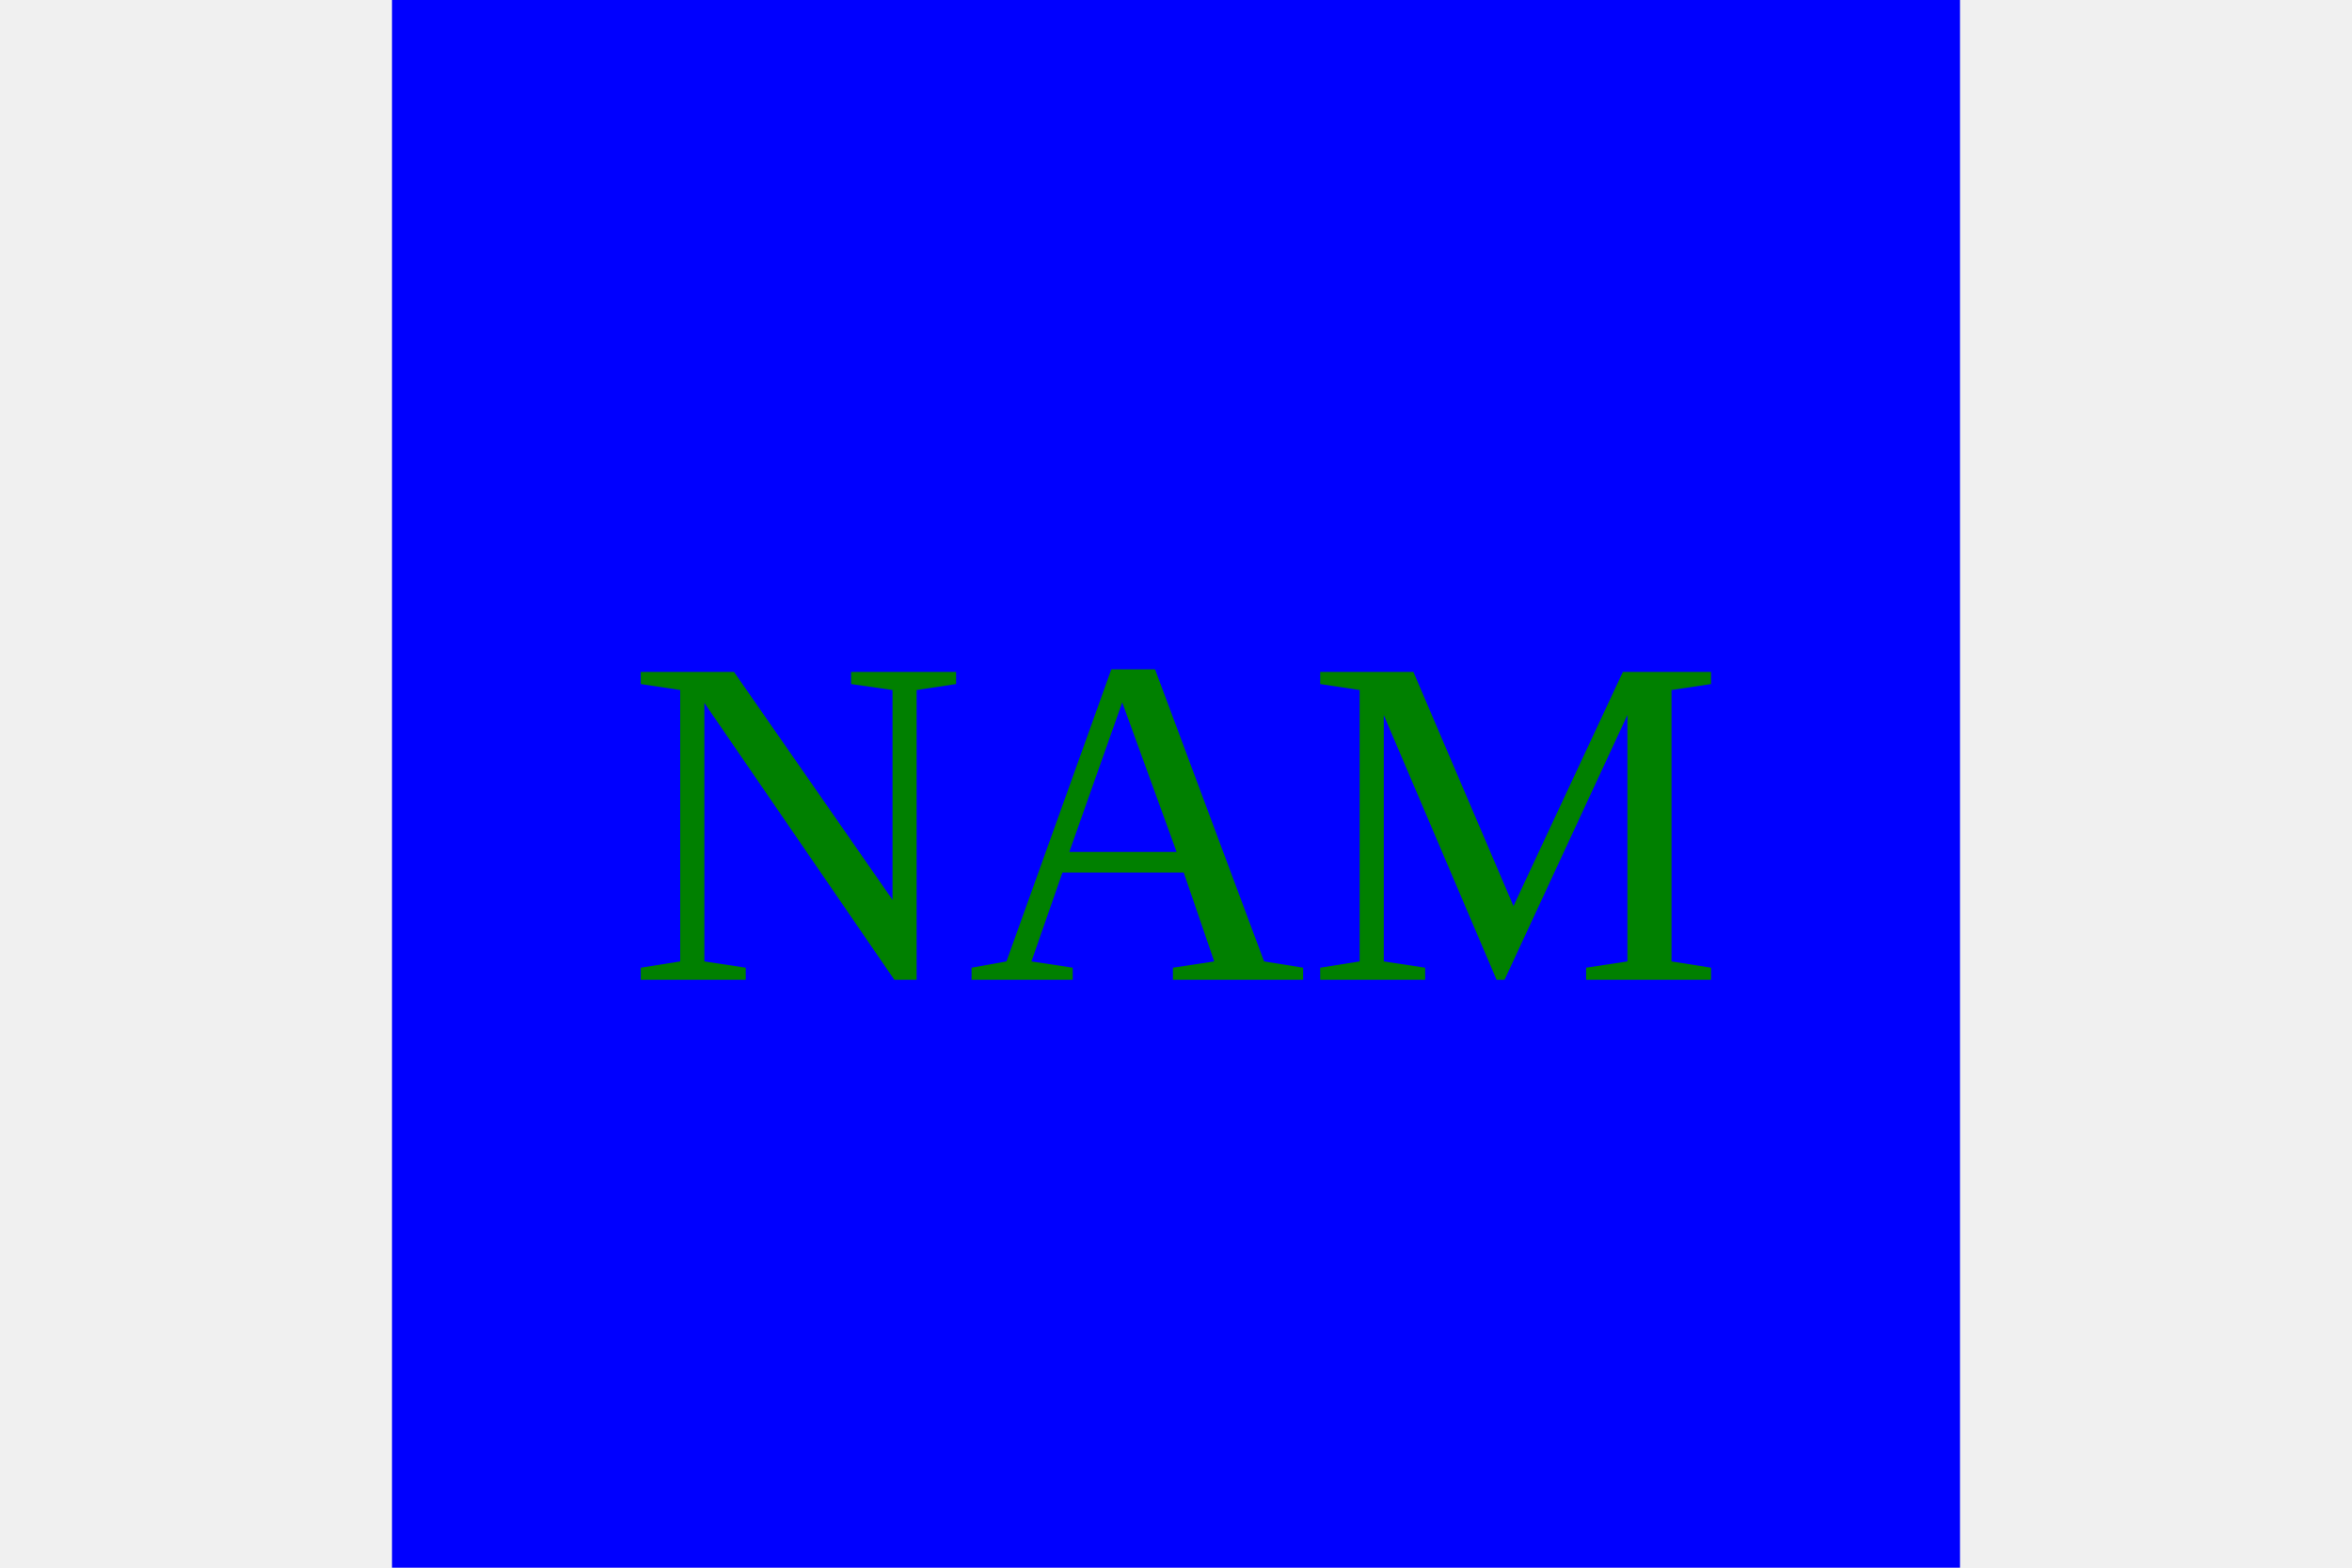
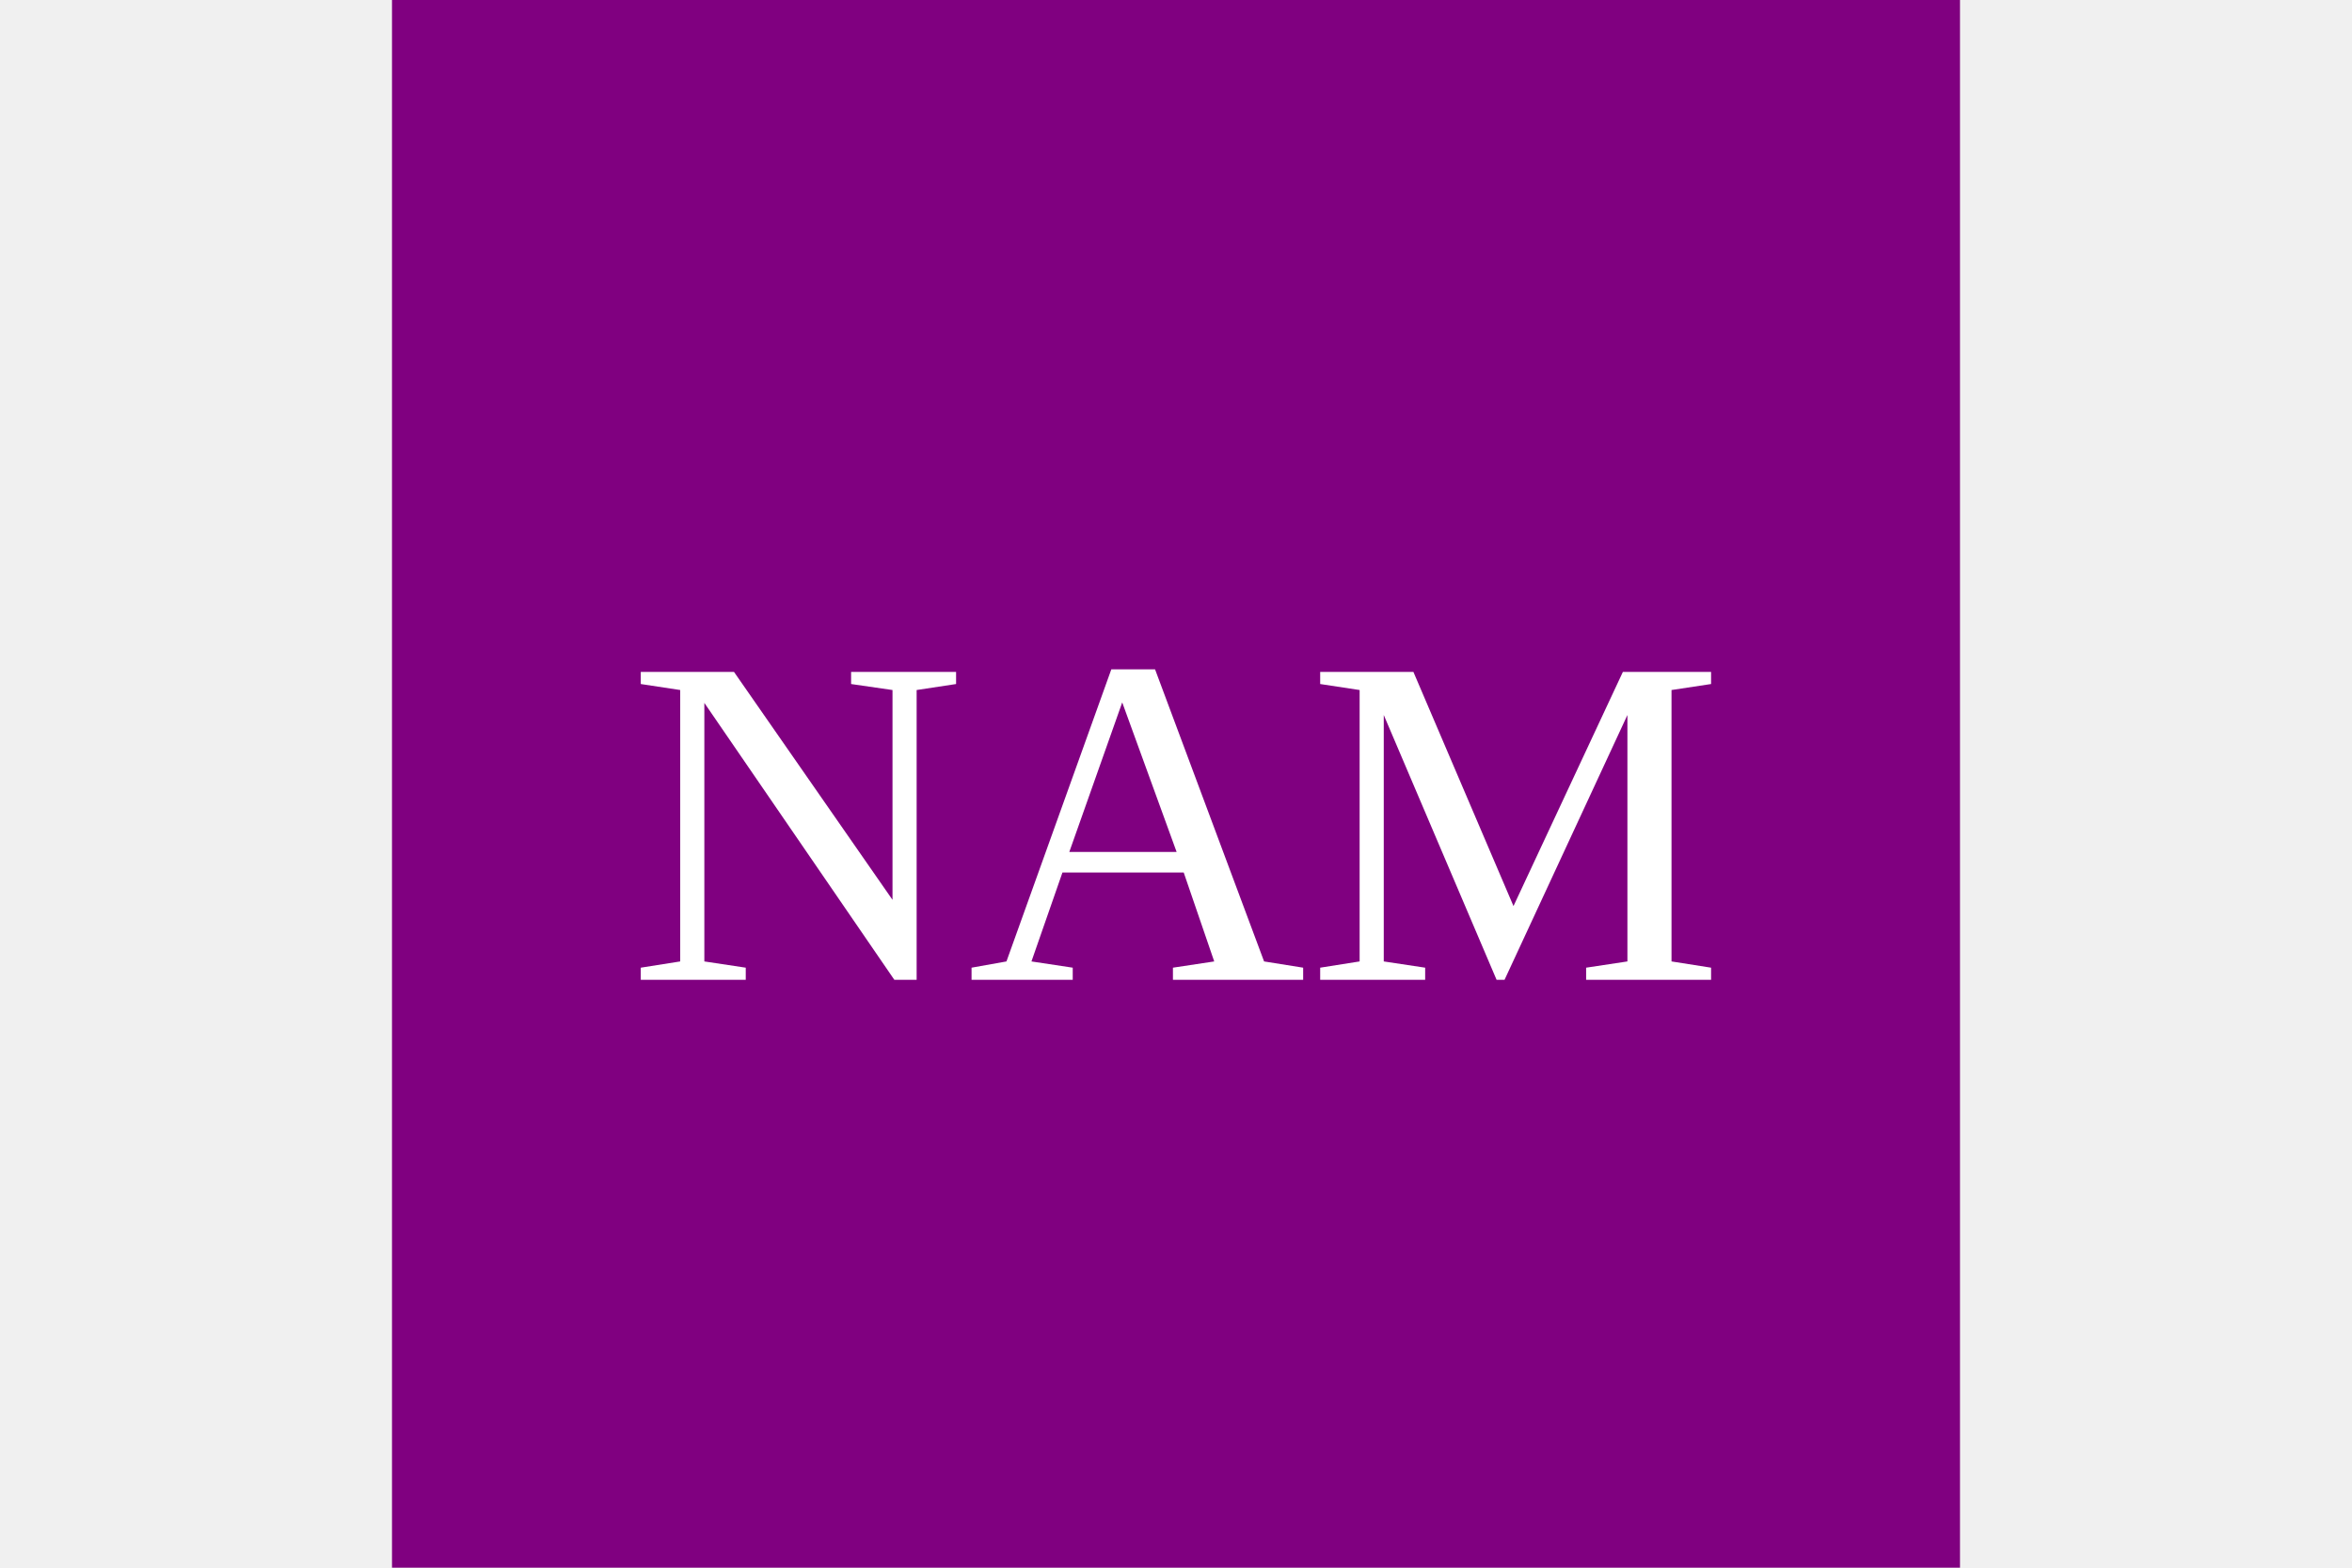
<svg xmlns="http://www.w3.org/2000/svg" version="1.1" width="300" height="200">
-   <rect x="50" width="200" height="200" fill="Blue" />
-   <text x="150" y="125" font-size="60" text-anchor="middle" fill="Green">NAM</text>
+   <rect x="50" width="200" height="200" fill="Purple" />
+   <text x="150" y="125" font-size="60" text-anchor="middle" fill="#fff">NAM</text>
</svg>
